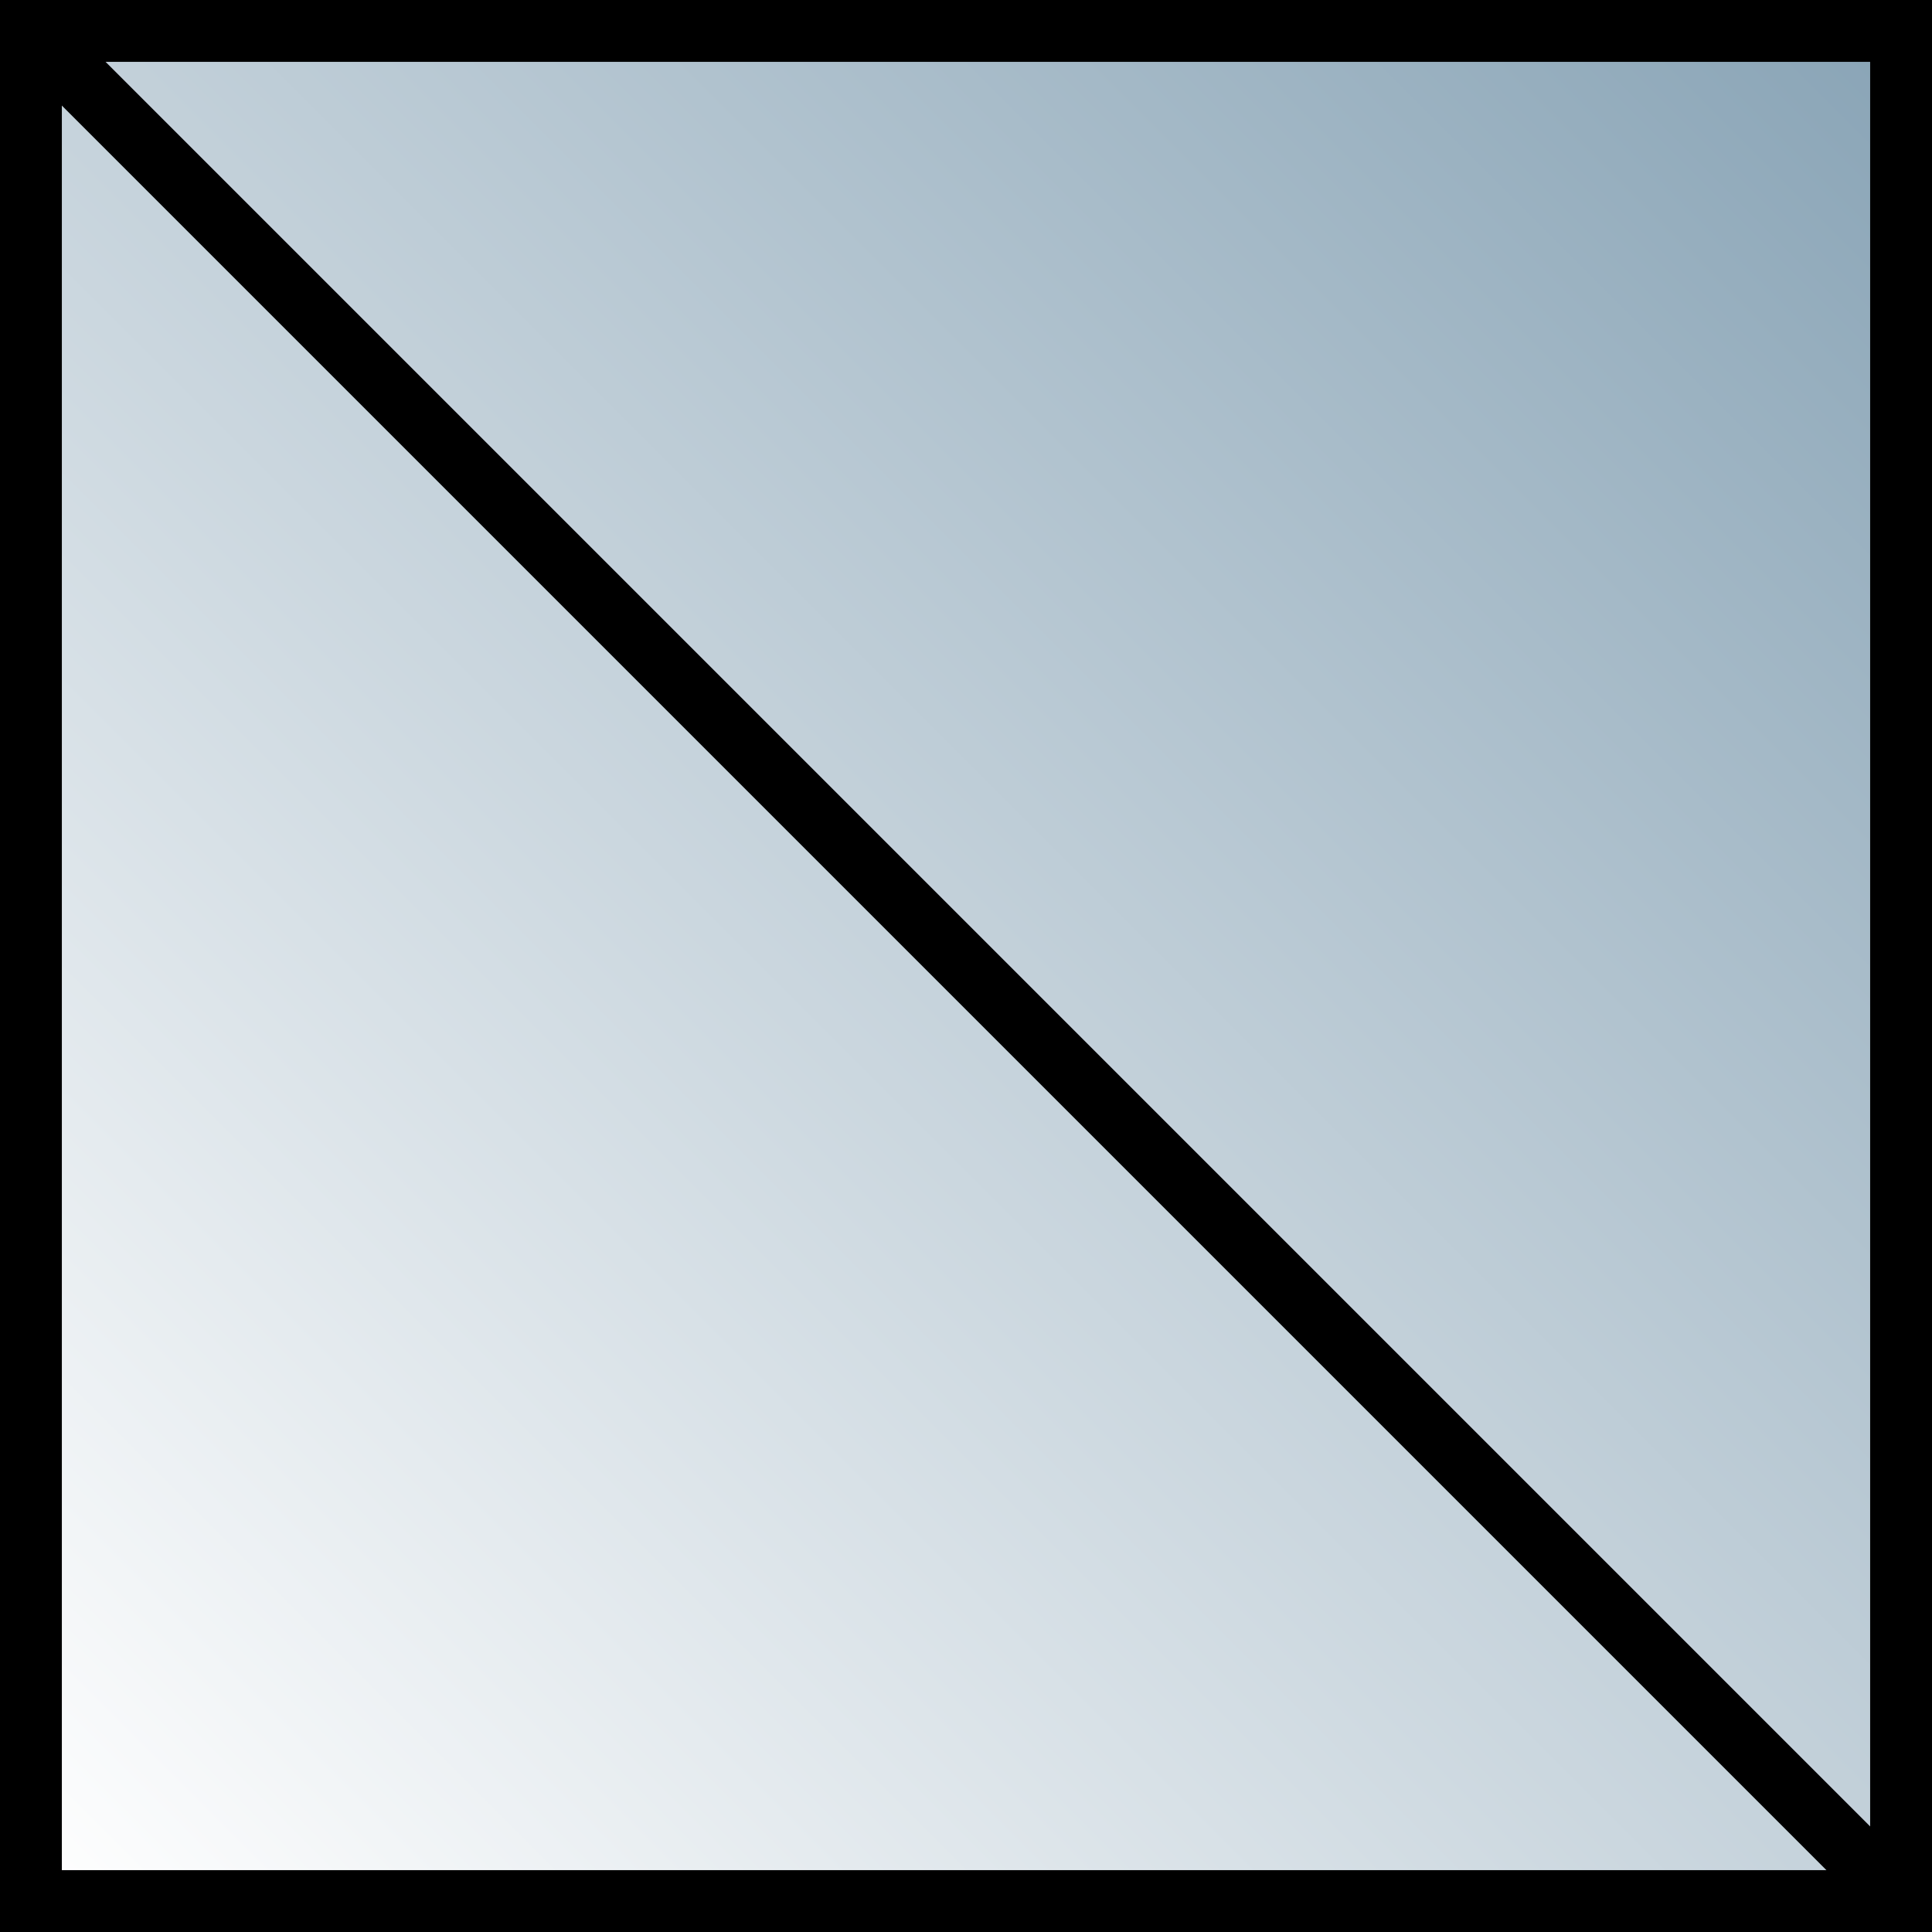
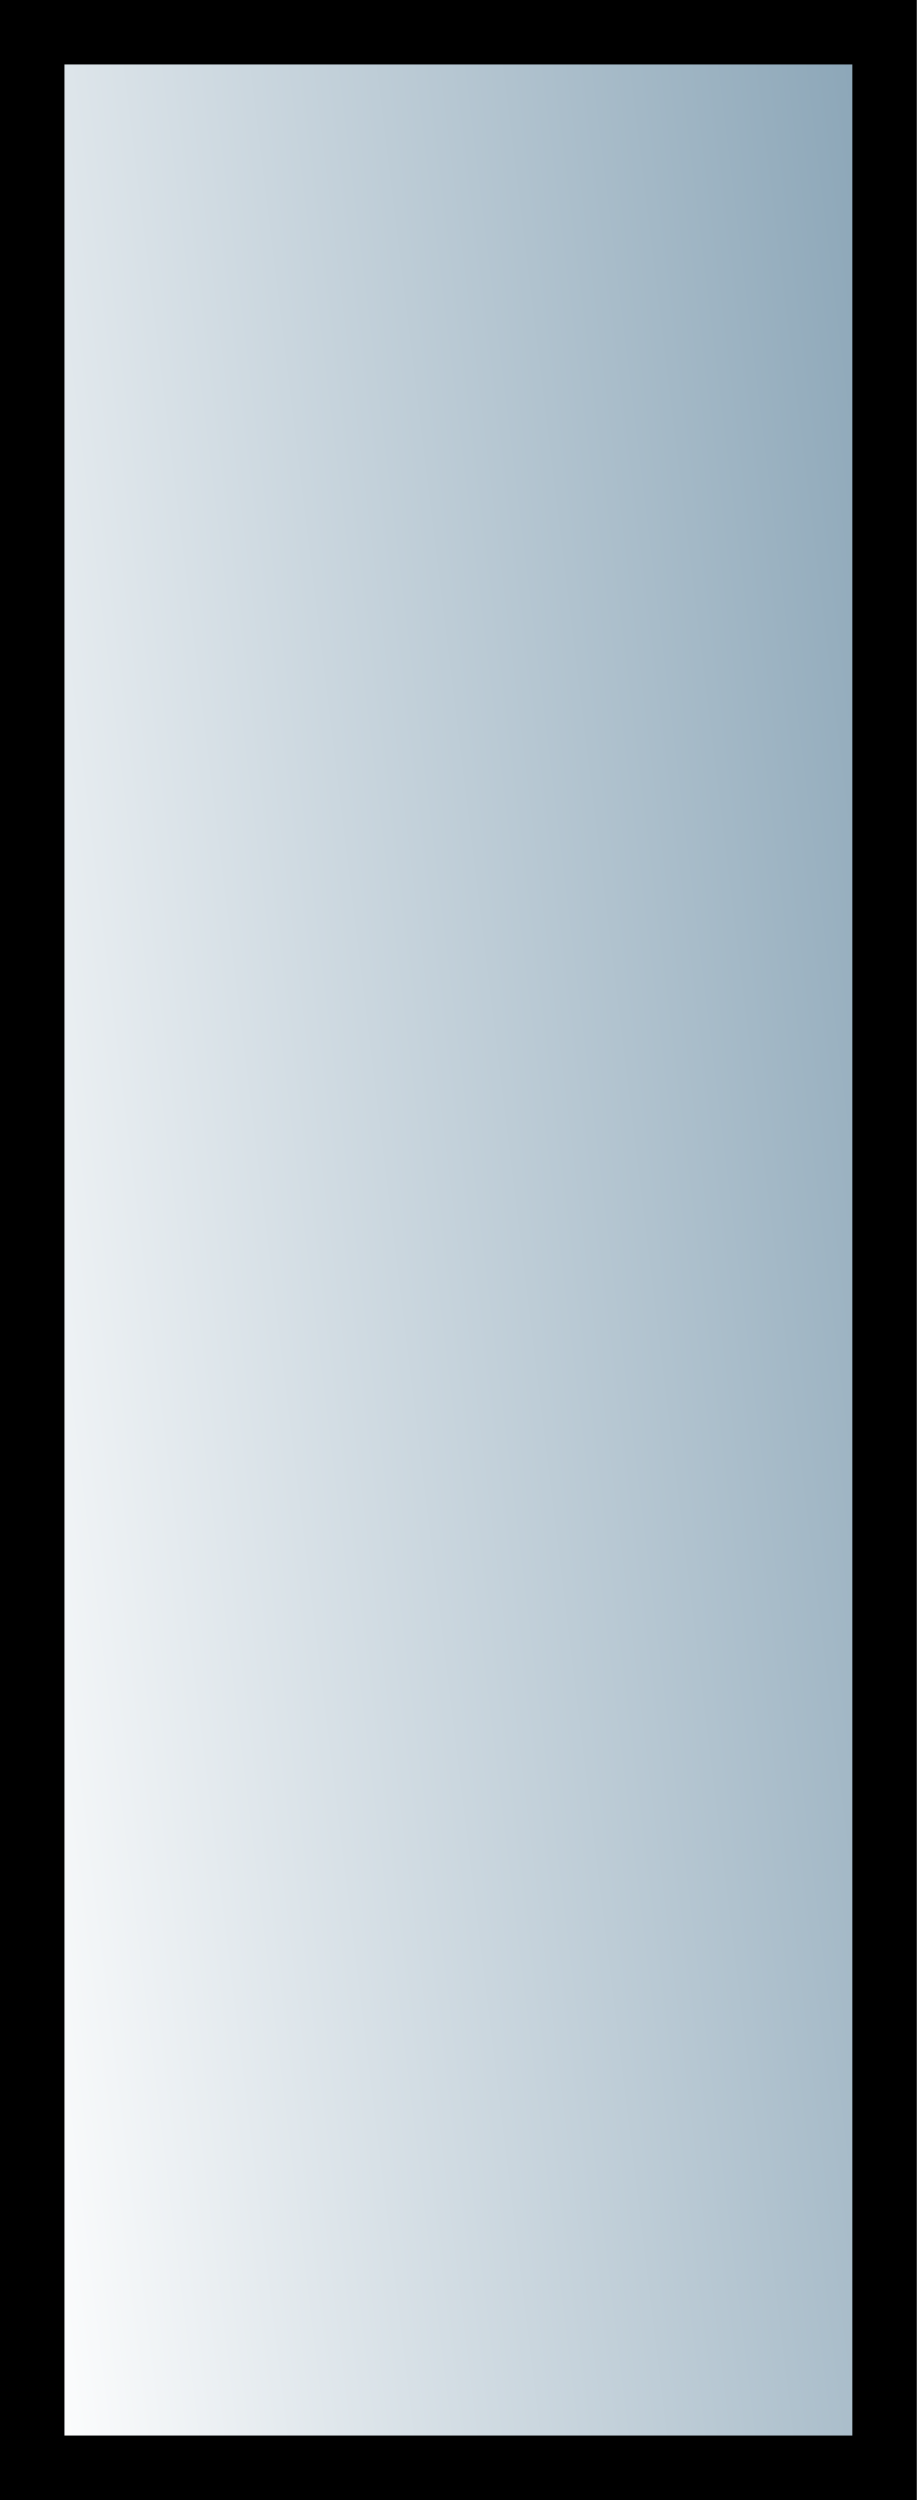
- <svg xmlns="http://www.w3.org/2000/svg" width="23.427" height="23.427" viewBox="0 0 23.427 23.427" overflow="visible" enable-background="new 0 0 23.427 23.427" xml:space="preserve">
+ <svg xmlns="http://www.w3.org/2000/svg" width="10.67" height="29.096" viewBox="0 0 10.67 29.096" overflow="visible" enable-background="new 0 0 10.67 29.096" xml:space="preserve">
  <g id="Layer_1">
-     <g>
-       <linearGradient id="XMLID_2_" gradientUnits="userSpaceOnUse" x1="44.004" y1="105.202" x2="72.35" y2="76.856" gradientTransform="matrix(0.8 0 0 0.8 -34.8284 -61.1108)">
-         <stop offset="0" style="stop-color:#FFFFFF" />
-         <stop offset="1" style="stop-color:#89A4B6" />
-       </linearGradient>
-       <rect x="0.375" y="0.375" fill="url(#XMLID_2_)" stroke="#000000" stroke-width="0.75" width="22.677" height="22.677" />
-       <line fill="none" stroke="#000000" stroke-width="0.75" x1="0.375" y1="0.375" x2="23.052" y2="23.052" />
-     </g>
+     <linearGradient id="XMLID_2_" gradientUnits="userSpaceOnUse" x1="330.467" y1="34.823" x2="364.555" y2="22.892" gradientTransform="matrix(0.35 0 0 1 -116.2935 -14.3086)">
+       <stop offset="0" style="stop-color:#FFFFFF" />
+       <stop offset="1" style="stop-color:#89A4B6" />
+     </linearGradient>
+     <rect x="0.375" y="0.375" fill="url(#XMLID_2_)" stroke="#000000" stroke-width="0.75" width="9.92" height="28.346" />
  </g>
</svg>
